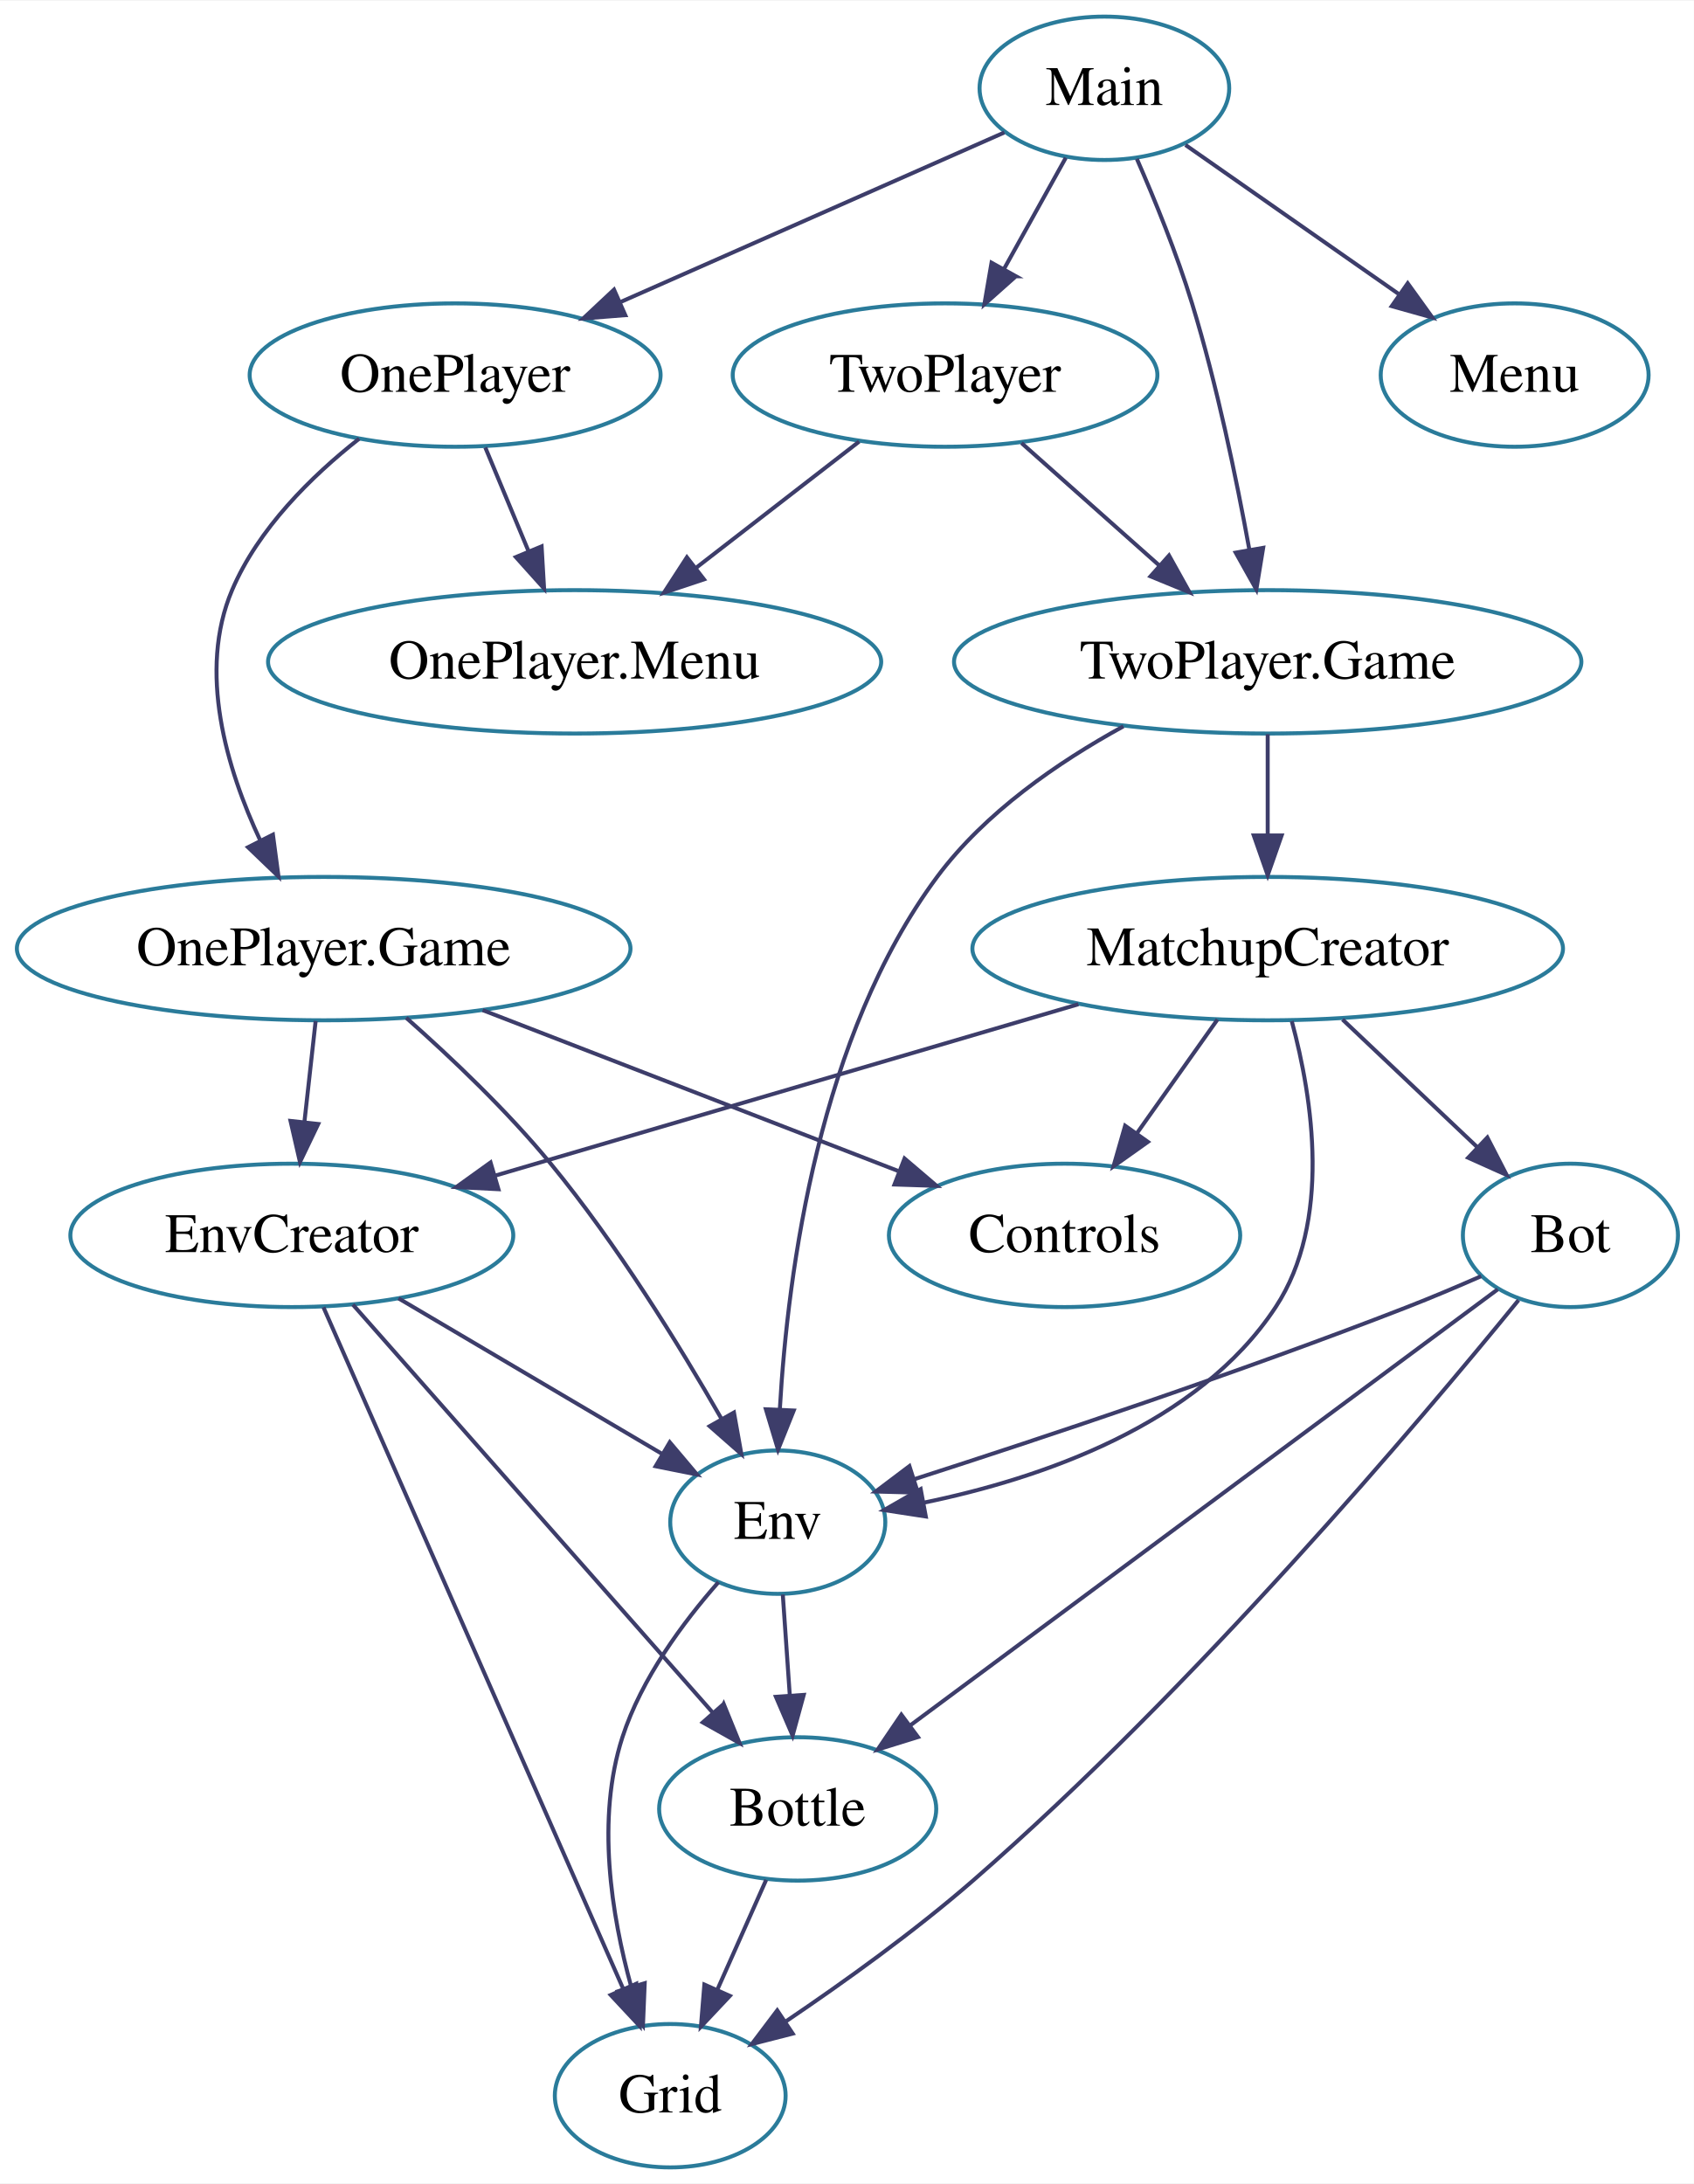
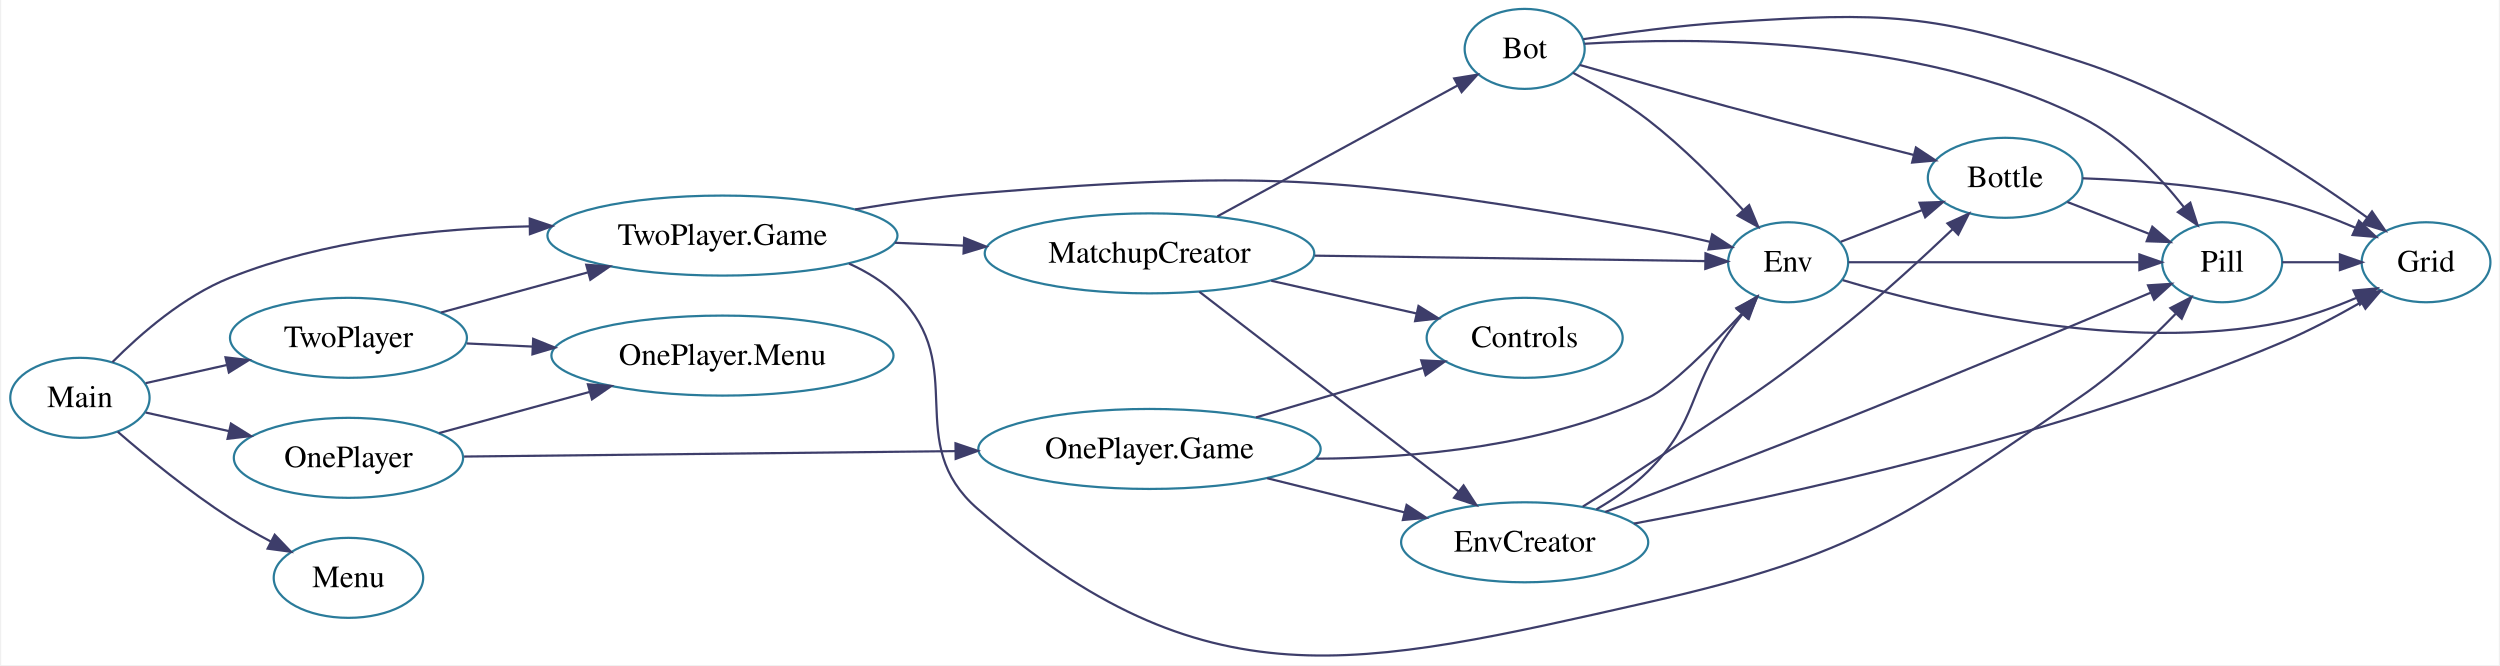
- <svg xmlns="http://www.w3.org/2000/svg" width="425pt" height="548pt" viewBox="0 0 425.26 548">
-   <g class="graph" transform="translate(4 544)">
-     <path fill="#fff" stroke="transparent" d="M-4 4v-548h425.263V4H-4z" />
-     <g class="node">
-       <ellipse fill="none" stroke="#2a7b9a" cx="314.263" cy="-378" rx="78.751" ry="18" />
-       <text text-anchor="middle" x="314.263" y="-373.8" font-family="Times,serif" font-size="14">TwoPlayer.Game</text>
+ <svg xmlns="http://www.w3.org/2000/svg" width="1124pt" height="299pt" viewBox="0.00 0.00 1123.78 299.23">
+   <g id="graph0" class="graph" transform="scale(1 1) rotate(0) translate(4 295.2292)">
+     <polygon fill="#ffffff" stroke="transparent" points="-4,4 -4,-295.229 1119.776,-295.229 1119.776,4 -4,4" />
+     <g id="node1" class="node">
+       <ellipse fill="none" stroke="#2a7b9a" cx="320.523" cy="-189.229" rx="78.751" ry="18" />
+       <text text-anchor="middle" x="320.523" y="-185.029" font-family="Times,serif" font-size="14.00" fill="#000000">TwoPlayer.Game</text>
    </g>
-     <g class="node">
-       <ellipse fill="none" stroke="#2a7b9a" cx="314.263" cy="-306" rx="74.137" ry="18" />
-       <text text-anchor="middle" x="314.263" y="-301.8" font-family="Times,serif" font-size="14">MatchupCreator</text>
+     <g id="node3" class="node">
+       <ellipse fill="none" stroke="#2a7b9a" cx="995.307" cy="-177.229" rx="27" ry="18" />
+       <text text-anchor="middle" x="995.307" y="-173.029" font-family="Times,serif" font-size="14.00" fill="#000000">Pill</text>
    </g>
-     <g class="edge">
-       <path fill="none" stroke="#3d3d6a" d="M314.263-359.831v25.414" />
-       <path fill="#3d3d6a" stroke="#3d3d6a" d="M317.763-334.413l-3.5 10-3.5-10h7z" />
+     <g id="edge32" class="edge">
+       <path fill="none" stroke="#3d3d6a" d="M377.478,-176.625C385.528,-172.978 393.17,-168.28 399.399,-162.229 432.084,-130.478 400.976,-96.087 435.399,-66.229 537.643,22.456 605.002,5.601 737.021,-24.229 830.79,-45.417 853.113,-62.732 932.307,-117.229 947.617,-127.765 962.764,-142.034 974.368,-154.014" />
+       <polygon fill="#3d3d6a" stroke="#3d3d6a" points="972.032,-156.637 981.448,-161.493 977.115,-151.825 972.032,-156.637" />
    </g>
-     <g class="node">
-       <ellipse fill="none" stroke="#2a7b9a" cx="191.263" cy="-162" rx="27" ry="18" />
-       <text text-anchor="middle" x="191.263" y="-157.8" font-family="Times,serif" font-size="14">Env</text>
+     <g id="node8" class="node">
+       <ellipse fill="none" stroke="#2a7b9a" cx="512.662" cy="-181.229" rx="74.137" ry="18" />
+       <text text-anchor="middle" x="512.662" y="-177.029" font-family="Times,serif" font-size="14.00" fill="#000000">MatchupCreator</text>
    </g>
-     <g class="edge">
-       <path fill="none" stroke="#3d3d6a" d="M278.034-361.808c-16.41 8.995-34.777 21.662-46.771 37.808-29.54 39.766-37.463 98.685-39.469 133.43" />
-       <path fill="#3d3d6a" stroke="#3d3d6a" d="M195.274-190.028l-3.943 9.834-3.05-10.146 6.993.312z" />
+     <g id="edge31" class="edge">
+       <path fill="none" stroke="#3d3d6a" d="M398.12,-185.998C408.274,-185.576 418.715,-185.141 428.965,-184.714" />
+       <polygon fill="#3d3d6a" stroke="#3d3d6a" points="429.288,-188.204 439.134,-184.291 428.997,-181.21 429.288,-188.204" />
    </g>
-     <g class="node">
-       <ellipse fill="none" stroke="#2a7b9a" cx="233.263" cy="-450" rx="53.309" ry="18" />
-       <text text-anchor="middle" x="233.263" y="-445.8" font-family="Times,serif" font-size="14">TwoPlayer</text>
+     <g id="node12" class="node">
+       <ellipse fill="none" stroke="#2a7b9a" cx="800.021" cy="-177.229" rx="27" ry="18" />
+       <text text-anchor="middle" x="800.021" y="-173.029" font-family="Times,serif" font-size="14.00" fill="#000000">Env</text>
    </g>
-     <g class="edge">
-       <path fill="none" stroke="#3d3d6a" d="M252.459-432.937l34.623 30.777" />
-       <path fill="#3d3d6a" stroke="#3d3d6a" d="M289.493-404.7l5.15 9.26-9.8-4.028 4.65-5.232z" />
+     <g id="edge30" class="edge">
+       <path fill="none" stroke="#3d3d6a" d="M380.212,-201.006C397.903,-203.98 417.368,-206.748 435.399,-208.229 569.191,-219.219 604.737,-215.079 737.021,-192.229 746.117,-190.658 755.859,-188.552 764.896,-186.415" />
+       <polygon fill="#3d3d6a" stroke="#3d3d6a" points="765.843,-189.787 774.729,-184.017 764.184,-182.987 765.843,-189.787" />
    </g>
-     <g class="node">
-       <ellipse fill="none" stroke="#2a7b9a" cx="140.263" cy="-378" rx="76.968" ry="18" />
-       <text text-anchor="middle" x="140.263" y="-373.8" font-family="Times,serif" font-size="14">OnePlayer.Menu</text>
+     <g id="node2" class="node">
+       <ellipse fill="none" stroke="#2a7b9a" cx="152.243" cy="-143.229" rx="53.309" ry="18" />
+       <text text-anchor="middle" x="152.243" y="-139.029" font-family="Times,serif" font-size="14.00" fill="#000000">TwoPlayer</text>
    </g>
-     <g class="edge">
-       <path fill="none" stroke="#3d3d6a" d="M211.693-433.3l-40.978 31.724" />
-       <path fill="#3d3d6a" stroke="#3d3d6a" d="M172.737-398.715l-10.05 3.355 5.764-8.89 4.286 5.535z" />
+     <g id="edge29" class="edge">
+       <path fill="none" stroke="#3d3d6a" d="M193.841,-154.6C213.76,-160.045 237.995,-166.67 259.914,-172.661" />
+       <polygon fill="#3d3d6a" stroke="#3d3d6a" points="259.229,-176.103 269.798,-175.363 261.075,-169.35 259.229,-176.103" />
    </g>
-     <g class="node">
-       <ellipse fill="none" stroke="#2a7b9a" cx="77.263" cy="-306" rx="77.026" ry="18" />
-       <text text-anchor="middle" x="77.263" y="-301.8" font-family="Times,serif" font-size="14">OnePlayer.Game</text>
+     <g id="node4" class="node">
+       <ellipse fill="none" stroke="#2a7b9a" cx="320.523" cy="-135.229" rx="76.968" ry="18" />
+       <text text-anchor="middle" x="320.523" y="-131.029" font-family="Times,serif" font-size="14.00" fill="#000000">OnePlayer.Menu</text>
    </g>
-     <g class="node">
-       <ellipse fill="none" stroke="#2a7b9a" cx="69.263" cy="-234" rx="55.597" ry="18" />
-       <text text-anchor="middle" x="69.263" y="-229.8" font-family="Times,serif" font-size="14">EnvCreator</text>
+     <g id="edge28" class="edge">
+       <path fill="none" stroke="#3d3d6a" d="M205.488,-140.698C214.949,-140.248 225.014,-139.77 235.105,-139.29" />
+       <polygon fill="#3d3d6a" stroke="#3d3d6a" points="235.359,-142.782 245.181,-138.811 235.026,-135.79 235.359,-142.782" />
    </g>
-     <g class="edge">
-       <path fill="none" stroke="#3d3d6a" d="M75.244-287.831l-2.824 25.414" />
-       <path fill="#3d3d6a" stroke="#3d3d6a" d="M75.892-261.966l-4.583 9.553-2.374-10.326 6.957.773z" />
+     <g id="node10" class="node">
+       <ellipse fill="none" stroke="#2a7b9a" cx="1087.042" cy="-177.229" rx="28.971" ry="18" />
+       <text text-anchor="middle" x="1087.042" y="-173.029" font-family="Times,serif" font-size="14.00" fill="#000000">Grid</text>
    </g>
-     <g class="edge">
-       <path fill="none" stroke="#3d3d6a" d="M97.988-288.628c11.383 10.076 25.362 23.365 36.275 36.628 16.587 20.16 32.212 45.45 42.892 64.083" />
-       <path fill="#3d3d6a" stroke="#3d3d6a" d="M180.264-189.529l1.862 10.43-7.96-6.992 6.098-3.438z" />
+     <g id="edge27" class="edge">
+       <path fill="none" stroke="#3d3d6a" d="M1022.334,-177.229C1030.463,-177.229 1039.548,-177.229 1048.281,-177.229" />
+       <polygon fill="#3d3d6a" stroke="#3d3d6a" points="1048.292,-180.729 1058.292,-177.229 1048.292,-173.729 1048.292,-180.729" />
    </g>
-     <g class="node">
-       <ellipse fill="none" stroke="#2a7b9a" cx="263.263" cy="-234" rx="44.101" ry="18" />
-       <text text-anchor="middle" x="263.263" y="-229.8" font-family="Times,serif" font-size="14">Controls</text>
+     <g id="node5" class="node">
+       <ellipse fill="none" stroke="#2a7b9a" cx="512.662" cy="-93.229" rx="77.026" ry="18" />
+       <text text-anchor="middle" x="512.662" y="-89.029" font-family="Times,serif" font-size="14.00" fill="#000000">OnePlayer.Game</text>
    </g>
-     <g class="edge">
-       <path fill="none" stroke="#3d3d6a" d="M117.165-290.554c30.725 11.894 73.08 28.29 104.277 40.365" />
-       <path fill="#3d3d6a" stroke="#3d3d6a" d="M223.088-253.305l8.062 6.874-10.589-.346 2.527-6.528z" />
+     <g id="node11" class="node">
+       <ellipse fill="none" stroke="#2a7b9a" cx="681.473" cy="-51.229" rx="55.597" ry="18" />
+       <text text-anchor="middle" x="681.473" y="-47.029" font-family="Times,serif" font-size="14.00" fill="#000000">EnvCreator</text>
    </g>
-     <g class="node">
-       <ellipse fill="none" stroke="#2a7b9a" cx="110.263" cy="-450" rx="51.584" ry="18" />
-       <text text-anchor="middle" x="110.263" y="-445.8" font-family="Times,serif" font-size="14">OnePlayer</text>
+     <g id="edge26" class="edge">
+       <path fill="none" stroke="#3d3d6a" d="M565.611,-80.055C585.298,-75.157 607.649,-69.596 627.433,-64.674" />
+       <polygon fill="#3d3d6a" stroke="#3d3d6a" points="628.355,-68.052 637.215,-62.241 626.665,-61.259 628.355,-68.052" />
    </g>
-     <g class="edge">
-       <path fill="none" stroke="#3d3d6a" d="M117.833-431.831l10.824 25.978" />
-       <path fill="#3d3d6a" stroke="#3d3d6a" d="M131.975-406.99l.616 10.577-7.077-7.885 6.461-2.692z" />
+     <g id="edge25" class="edge">
+       <path fill="none" stroke="#3d3d6a" d="M587.638,-88.841C632.86,-89.065 690.52,-94.58 737.021,-116.229 746.717,-120.743 764.749,-138.678 779.044,-153.942" />
+       <polygon fill="#3d3d6a" stroke="#3d3d6a" points="776.758,-156.625 786.115,-161.595 781.9,-151.875 776.758,-156.625" />
    </g>
-     <g class="edge">
-       <path fill="none" stroke="#3d3d6a" d="M86.175-434.029c-12.02 9.464-25.363 22.615-31.912 38.029-8.647 20.35-1.435 44.716 7.129 62.96" />
-       <path fill="#3d3d6a" stroke="#3d3d6a" d="M64.518-334.613l1.399 10.502-7.643-7.338 6.244-3.164z" />
+     <g id="node13" class="node">
+       <ellipse fill="none" stroke="#2a7b9a" cx="681.473" cy="-143.229" rx="44.101" ry="18" />
+       <text text-anchor="middle" x="681.473" y="-139.029" font-family="Times,serif" font-size="14.00" fill="#000000">Controls</text>
    </g>
-     <g class="node">
-       <ellipse fill="none" stroke="#2a7b9a" cx="376.263" cy="-450" rx="33.629" ry="18" />
-       <text text-anchor="middle" x="376.263" y="-445.8" font-family="Times,serif" font-size="14">Menu</text>
+     <g id="edge24" class="edge">
+       <path fill="none" stroke="#3d3d6a" d="M560.585,-107.423C584.211,-114.421 612.559,-122.817 635.864,-129.72" />
+       <polygon fill="#3d3d6a" stroke="#3d3d6a" points="634.932,-133.095 645.514,-132.579 636.92,-126.383 634.932,-133.095" />
    </g>
-     <g class="edge">
-       <path fill="none" stroke="#3d3d6a" d="M266.734-292.032l-146.46 43.04" />
-       <path fill="#3d3d6a" stroke="#3d3d6a" d="M121.131-245.595l-10.581-.538 8.607-6.178 1.974 6.716z" />
+     <g id="node6" class="node">
+       <ellipse fill="none" stroke="#2a7b9a" cx="152.243" cy="-89.229" rx="51.584" ry="18" />
+       <text text-anchor="middle" x="152.243" y="-85.029" font-family="Times,serif" font-size="14.00" fill="#000000">OnePlayer</text>
    </g>
-     <g class="edge">
-       <path fill="none" stroke="#3d3d6a" d="M320.307-287.782c5.254 19.451 10.035 50.363-4.044 71.782-19.456 29.599-58.958 43.048-88.375 49.113" />
-       <path fill="#3d3d6a" stroke="#3d3d6a" d="M228.425-163.427l-10.472-1.608 9.189-5.273 1.283 6.881z" />
+     <g id="edge23" class="edge">
+       <path fill="none" stroke="#3d3d6a" d="M192.979,-100.365C213.315,-105.923 238.309,-112.755 260.766,-118.894" />
+       <polygon fill="#3d3d6a" stroke="#3d3d6a" points="259.977,-122.307 270.546,-121.568 261.823,-115.555 259.977,-122.307" />
    </g>
-     <g class="edge">
-       <path fill="none" stroke="#3d3d6a" d="M301.656-288.202l-20.225 28.553" />
-       <path fill="#3d3d6a" stroke="#3d3d6a" d="M284.185-257.482l-8.636 6.137 2.924-10.183 5.712 4.046z" />
+     <g id="edge22" class="edge">
+       <path fill="none" stroke="#3d3d6a" d="M204.266,-89.806C262.052,-90.448 356.296,-91.494 425.415,-92.261" />
+       <polygon fill="#3d3d6a" stroke="#3d3d6a" points="425.385,-95.761 435.423,-92.372 425.463,-88.761 425.385,-95.761" />
    </g>
-     <g class="node">
-       <ellipse fill="none" stroke="#2a7b9a" cx="390.263" cy="-234" rx="27" ry="18" />
-       <text text-anchor="middle" x="390.263" y="-229.8" font-family="Times,serif" font-size="14">Bot</text>
+     <g id="node7" class="node">
+       <ellipse fill="none" stroke="#2a7b9a" cx="152.243" cy="-35.229" rx="33.629" ry="18" />
+       <text text-anchor="middle" x="152.243" y="-31.029" font-family="Times,serif" font-size="14.00" fill="#000000">Menu</text>
    </g>
-     <g class="edge">
-       <path fill="none" stroke="#3d3d6a" d="M333.05-288.202l33.71 31.936" />
-       <path fill="#3d3d6a" stroke="#3d3d6a" d="M369.409-258.578l4.852 9.419-9.666-4.337 4.814-5.082z" />
+     <g id="edge21" class="edge">
+       <path fill="none" stroke="#3d3d6a" d="M535.078,-163.966C565.092,-140.853 618.409,-99.794 651.747,-74.121" />
+       <polygon fill="#3d3d6a" stroke="#3d3d6a" points="653.979,-76.82 659.766,-67.945 649.708,-71.274 653.979,-76.82" />
    </g>
-     <g class="node">
-       <ellipse fill="none" stroke="#2a7b9a" cx="273.263" cy="-522" rx="31.339" ry="18" />
-       <text text-anchor="middle" x="273.263" y="-517.8" font-family="Times,serif" font-size="14">Main</text>
+     <g id="edge20" class="edge">
+       <path fill="none" stroke="#3d3d6a" d="M587.038,-180.194C643.385,-179.41 718.431,-178.365 762.749,-177.748" />
+       <polygon fill="#3d3d6a" stroke="#3d3d6a" points="762.84,-181.247 772.79,-177.608 762.742,-174.248 762.84,-181.247" />
    </g>
-     <g class="edge">
-       <path fill="none" stroke="#3d3d6a" d="M281.414-504.291c4.551 10.402 10.051 23.902 13.849 36.291 6.23 20.326 11.12 43.85 14.377 61.75" />
-       <path fill="#3d3d6a" stroke="#3d3d6a" d="M313.127-406.625l-1.716 10.454-5.178-9.243 6.894-1.211z" />
+     <g id="edge19" class="edge">
+       <path fill="none" stroke="#3d3d6a" d="M567.47,-168.892C588.471,-164.164 612.272,-158.807 632.674,-154.214" />
+       <polygon fill="#3d3d6a" stroke="#3d3d6a" points="633.707,-157.569 642.694,-151.958 632.169,-150.74 633.707,-157.569" />
    </g>
-     <g class="edge">
-       <path fill="none" stroke="#3d3d6a" d="M263.58-504.57l-15.493 27.886" />
-       <path fill="#3d3d6a" stroke="#3d3d6a" d="M251.05-474.81l-7.916 7.041 1.797-10.441 6.12 3.4z" />
+     <g id="node15" class="node">
+       <ellipse fill="none" stroke="#2a7b9a" cx="681.473" cy="-273.229" rx="27" ry="18" />
+       <text text-anchor="middle" x="681.473" y="-269.029" font-family="Times,serif" font-size="14.00" fill="#000000">Bot</text>
    </g>
-     <g class="edge">
-       <path fill="none" stroke="#3d3d6a" d="M248.151-510.908l-96.237 42.51" />
-       <path fill="#3d3d6a" stroke="#3d3d6a" d="M152.98-465.043l-10.56.839 7.732-7.242 2.829 6.403z" />
+     <g id="edge18" class="edge">
+       <path fill="none" stroke="#3d3d6a" d="M543.232,-197.89C573.886,-214.595 620.798,-240.162 651.307,-256.789" />
+       <polygon fill="#3d3d6a" stroke="#3d3d6a" points="649.758,-259.931 660.213,-261.643 653.107,-253.784 649.758,-259.931" />
    </g>
-     <g class="edge">
-       <path fill="none" stroke="#3d3d6a" d="M293.612-507.775l53.486 37.388" />
-       <path fill="#3d3d6a" stroke="#3d3d6a" d="M349.412-473.04l6.191 8.598-10.201-2.86 4.01-5.738z" />
+     <g id="node9" class="node">
+       <ellipse fill="none" stroke="#2a7b9a" cx="31.419" cy="-116.229" rx="31.339" ry="18" />
+       <text text-anchor="middle" x="31.419" y="-112.029" font-family="Times,serif" font-size="14.00" fill="#000000">Main</text>
    </g>
-     <g class="node">
-       <ellipse fill="none" stroke="#2a7b9a" cx="164.263" cy="-18" rx="28.971" ry="18" />
-       <text text-anchor="middle" x="164.263" y="-13.8" font-family="Times,serif" font-size="14">Grid</text>
+     <g id="edge17" class="edge">
+       <path fill="none" stroke="#3d3d6a" d="M46.034,-132.296C58.656,-145.001 78.092,-161.933 98.839,-170.229 141.168,-187.156 191.584,-192.514 233.634,-193.373" />
+       <polygon fill="#3d3d6a" stroke="#3d3d6a" points="233.813,-196.875 243.855,-193.497 233.899,-189.875 233.813,-196.875" />
    </g>
-     <g class="edge">
-       <path fill="none" stroke="#3d3d6a" d="M77.2-215.956l75.237 171.068" />
-       <path fill="#3d3d6a" stroke="#3d3d6a" d="M155.726-46.102l.823 10.562-7.23-7.744 6.407-2.819z" />
+     <g id="edge16" class="edge">
+       <path fill="none" stroke="#3d3d6a" d="M60.976,-122.834C72.001,-125.298 84.901,-128.18 97.472,-130.99" />
+       <polygon fill="#3d3d6a" stroke="#3d3d6a" points="96.918,-134.452 107.441,-133.217 98.445,-127.621 96.918,-134.452" />
    </g>
-     <g class="edge">
-       <path fill="none" stroke="#3d3d6a" d="M96.036-218.2l66.222 39.082" />
-       <path fill="#3d3d6a" stroke="#3d3d6a" d="M164.152-182.064l6.834 8.097-10.391-2.068 3.557-6.029z" />
+     <g id="edge15" class="edge">
+       <path fill="none" stroke="#3d3d6a" d="M60.976,-109.624C72.333,-107.086 85.679,-104.104 98.606,-101.215" />
+       <polygon fill="#3d3d6a" stroke="#3d3d6a" points="99.374,-104.63 108.37,-99.034 97.847,-97.799 99.374,-104.63" />
    </g>
-     <g class="node">
-       <ellipse fill="none" stroke="#2a7b9a" cx="196.263" cy="-90" rx="34.786" ry="18" />
-       <text text-anchor="middle" x="196.263" y="-85.8" font-family="Times,serif" font-size="14">Bottle</text>
+     <g id="edge14" class="edge">
+       <path fill="none" stroke="#3d3d6a" d="M48.413,-100.975C61.616,-89.539 80.678,-73.913 98.839,-62.229 104.65,-58.49 111.047,-54.871 117.333,-51.563" />
+       <polygon fill="#3d3d6a" stroke="#3d3d6a" points="119.056,-54.613 126.382,-46.959 115.882,-48.374 119.056,-54.613" />
    </g>
-     <g class="edge">
-       <path fill="none" stroke="#3d3d6a" d="M84.582-216.63l90.351 102.445" />
-       <path fill="#3d3d6a" stroke="#3d3d6a" d="M177.685-116.357l3.989 9.815-9.24-5.184 5.25-4.63z" />
+     <g id="edge13" class="edge">
+       <path fill="none" stroke="#3d3d6a" d="M717.766,-64.883C747.276,-76.059 789.946,-92.389 827.021,-107.229 874.614,-126.279 929.366,-149.252 963.156,-163.554" />
+       <polygon fill="#3d3d6a" stroke="#3d3d6a" points="961.949,-166.844 972.522,-167.523 964.681,-160.399 961.949,-166.844" />
    </g>
-     <g class="edge">
-       <path fill="none" stroke="#3d3d6a" d="M176.381-146.943c-8.888 10.094-19.35 24.198-24.118 38.943-6.599 20.406-2.794 44.543 2.22 62.681" />
-       <path fill="#3d3d6a" stroke="#3d3d6a" d="M157.858-46.25l-.439 10.586-6.258-8.549 6.697-2.037z" />
+     <g id="edge12" class="edge">
+       <path fill="none" stroke="#3d3d6a" d="M730.601,-59.64C798.159,-72.217 922.693,-99.059 1022.307,-141.229 1034.334,-146.321 1047.007,-153.039 1057.92,-159.291" />
+       <polygon fill="#3d3d6a" stroke="#3d3d6a" points="1056.223,-162.353 1066.621,-164.387 1059.761,-156.313 1056.223,-162.353" />
    </g>
-     <g class="edge">
-       <path fill="none" stroke="#3d3d6a" d="M192.525-143.831l1.764 25.414" />
-       <path fill="#3d3d6a" stroke="#3d3d6a" d="M197.783-118.632l-2.799 10.219-4.184-9.734 6.983-.485z" />
+     <g id="edge11" class="edge">
+       <path fill="none" stroke="#3d3d6a" d="M713.747,-66.05C721.945,-70.78 730.32,-76.551 737.021,-83.229 759.591,-105.722 754.677,-119.175 773.021,-145.229 775.049,-148.11 777.278,-151.047 779.557,-153.916" />
+       <polygon fill="#3d3d6a" stroke="#3d3d6a" points="776.93,-156.231 785.994,-161.716 782.329,-151.775 776.93,-156.231" />
    </g>
-     <g class="edge">
-       <path fill="none" stroke="#3d3d6a" d="M188.353-72.202L176.049-44.52" />
-       <path fill="#3d3d6a" stroke="#3d3d6a" d="M179.231-43.061l-7.26 7.716.864-10.56 6.396 2.844z" />
+     <g id="node14" class="node">
+       <ellipse fill="none" stroke="#2a7b9a" cx="897.664" cy="-215.229" rx="34.786" ry="18" />
+       <text text-anchor="middle" x="897.664" y="-211.029" font-family="Times,serif" font-size="14.00" fill="#000000">Bottle</text>
    </g>
-     <g class="edge">
-       <path fill="none" stroke="#3d3d6a" d="M377.237-217.743C352.402-187.273 295.791-120.297 240.263-72c-14.665 12.755-32.294 25.425-46.88 35.284" />
-       <path fill="#3d3d6a" stroke="#3d3d6a" d="M195.012-33.596l-10.263 2.63 6.383-8.456 3.88 5.826z" />
+     <g id="edge10" class="edge">
+       <path fill="none" stroke="#3d3d6a" d="M707.665,-67.313C717.003,-73.157 727.551,-79.886 737.021,-86.229 777.8,-113.545 788.886,-119.329 827.021,-150.229 843.258,-163.386 860.537,-179.248 873.942,-192.009" />
+       <polygon fill="#3d3d6a" stroke="#3d3d6a" points="871.712,-194.72 881.349,-199.12 876.559,-189.67 871.712,-194.72" />
    </g>
-     <g class="edge">
-       <path fill="none" stroke="#3d3d6a" d="M367.849-223.752c-5.996 2.629-12.502 5.382-18.586 7.752-42.044 16.38-91.372 32.805-123.583 43.164" />
-       <path fill="#3d3d6a" stroke="#3d3d6a" d="M226.445-169.406l-10.59-.287 8.458-6.38 2.132 6.667z" />
+     <g id="edge9" class="edge">
+       <path fill="none" stroke="#3d3d6a" d="M827.175,-177.229C861.183,-177.229 919.617,-177.229 957.857,-177.229" />
+       <polygon fill="#3d3d6a" stroke="#3d3d6a" points="958.07,-180.729 968.07,-177.229 958.07,-173.729 958.07,-180.729" />
    </g>
-     <g class="edge">
-       <path fill="none" stroke="#3d3d6a" d="M372.012-220.453L224.432-110.91" />
-       <path fill="#3d3d6a" stroke="#3d3d6a" d="M226.456-108.053l-10.116 3.15 5.944-8.77 4.172 5.62z" />
+     <g id="edge8" class="edge">
+       <path fill="none" stroke="#3d3d6a" d="M824.556,-169.193C865.732,-156.832 951.216,-135.998 1022.307,-150.229 1033.527,-152.475 1045.232,-156.71 1055.555,-161.172" />
+       <polygon fill="#3d3d6a" stroke="#3d3d6a" points="1054.416,-164.499 1064.967,-165.461 1057.318,-158.129 1054.416,-164.499" />
+     </g>
+     <g id="edge7" class="edge">
+       <path fill="none" stroke="#3d3d6a" d="M823.658,-186.428C834.613,-190.692 847.899,-195.862 860.173,-200.639" />
+       <polygon fill="#3d3d6a" stroke="#3d3d6a" points="859.148,-203.995 869.737,-204.361 861.687,-197.472 859.148,-203.995" />
+     </g>
+     <g id="edge6" class="edge">
+       <path fill="none" stroke="#3d3d6a" d="M925.645,-204.34C937.091,-199.885 950.42,-194.698 962.336,-190.061" />
+       <polygon fill="#3d3d6a" stroke="#3d3d6a" points="963.891,-193.211 971.94,-186.323 961.352,-186.688 963.891,-193.211" />
+     </g>
+     <g id="edge5" class="edge">
+       <path fill="none" stroke="#3d3d6a" d="M932.519,-215C957.775,-214.15 992.566,-211.557 1022.307,-204.229 1033.328,-201.514 1044.905,-197.196 1055.173,-192.803" />
+       <polygon fill="#3d3d6a" stroke="#3d3d6a" points="1056.848,-195.888 1064.555,-188.618 1053.996,-189.496 1056.848,-195.888" />
+     </g>
+     <g id="edge4" class="edge">
+       <path fill="none" stroke="#3d3d6a" d="M708.389,-275.543C756.193,-278.471 857.873,-279.292 932.307,-242.229 950.77,-233.036 966.86,-216.185 978.158,-201.945" />
+       <polygon fill="#3d3d6a" stroke="#3d3d6a" points="980.977,-204.02 984.238,-193.939 975.403,-199.786 980.977,-204.02" />
+     </g>
+     <g id="edge3" class="edge">
+       <path fill="none" stroke="#3d3d6a" d="M707.824,-277.609C726.069,-280.414 750.947,-283.789 773.021,-285.229 844.114,-289.869 864.601,-289.402 932.307,-267.229 980.96,-251.295 1031.072,-218.599 1060.618,-197.313" />
+       <polygon fill="#3d3d6a" stroke="#3d3d6a" points="1062.739,-200.097 1068.745,-191.369 1058.607,-194.447 1062.739,-200.097" />
+     </g>
+     <g id="edge2" class="edge">
+       <path fill="none" stroke="#3d3d6a" d="M703.168,-262.503C713.802,-256.812 726.542,-249.328 737.021,-241.229 752.55,-229.228 768.039,-213.556 779.773,-200.724" />
+       <polygon fill="#3d3d6a" stroke="#3d3d6a" points="782.487,-202.94 786.561,-193.16 777.277,-198.265 782.487,-202.94" />
+     </g>
+     <g id="edge1" class="edge">
+       <path fill="none" stroke="#3d3d6a" d="M706.293,-265.996C724.682,-260.682 750.372,-253.352 773.021,-247.229 800.762,-239.73 832.092,-231.689 856.402,-225.543" />
+       <polygon fill="#3d3d6a" stroke="#3d3d6a" points="857.519,-228.871 866.36,-223.032 855.807,-222.083 857.519,-228.871" />
    </g>
  </g>
</svg>
